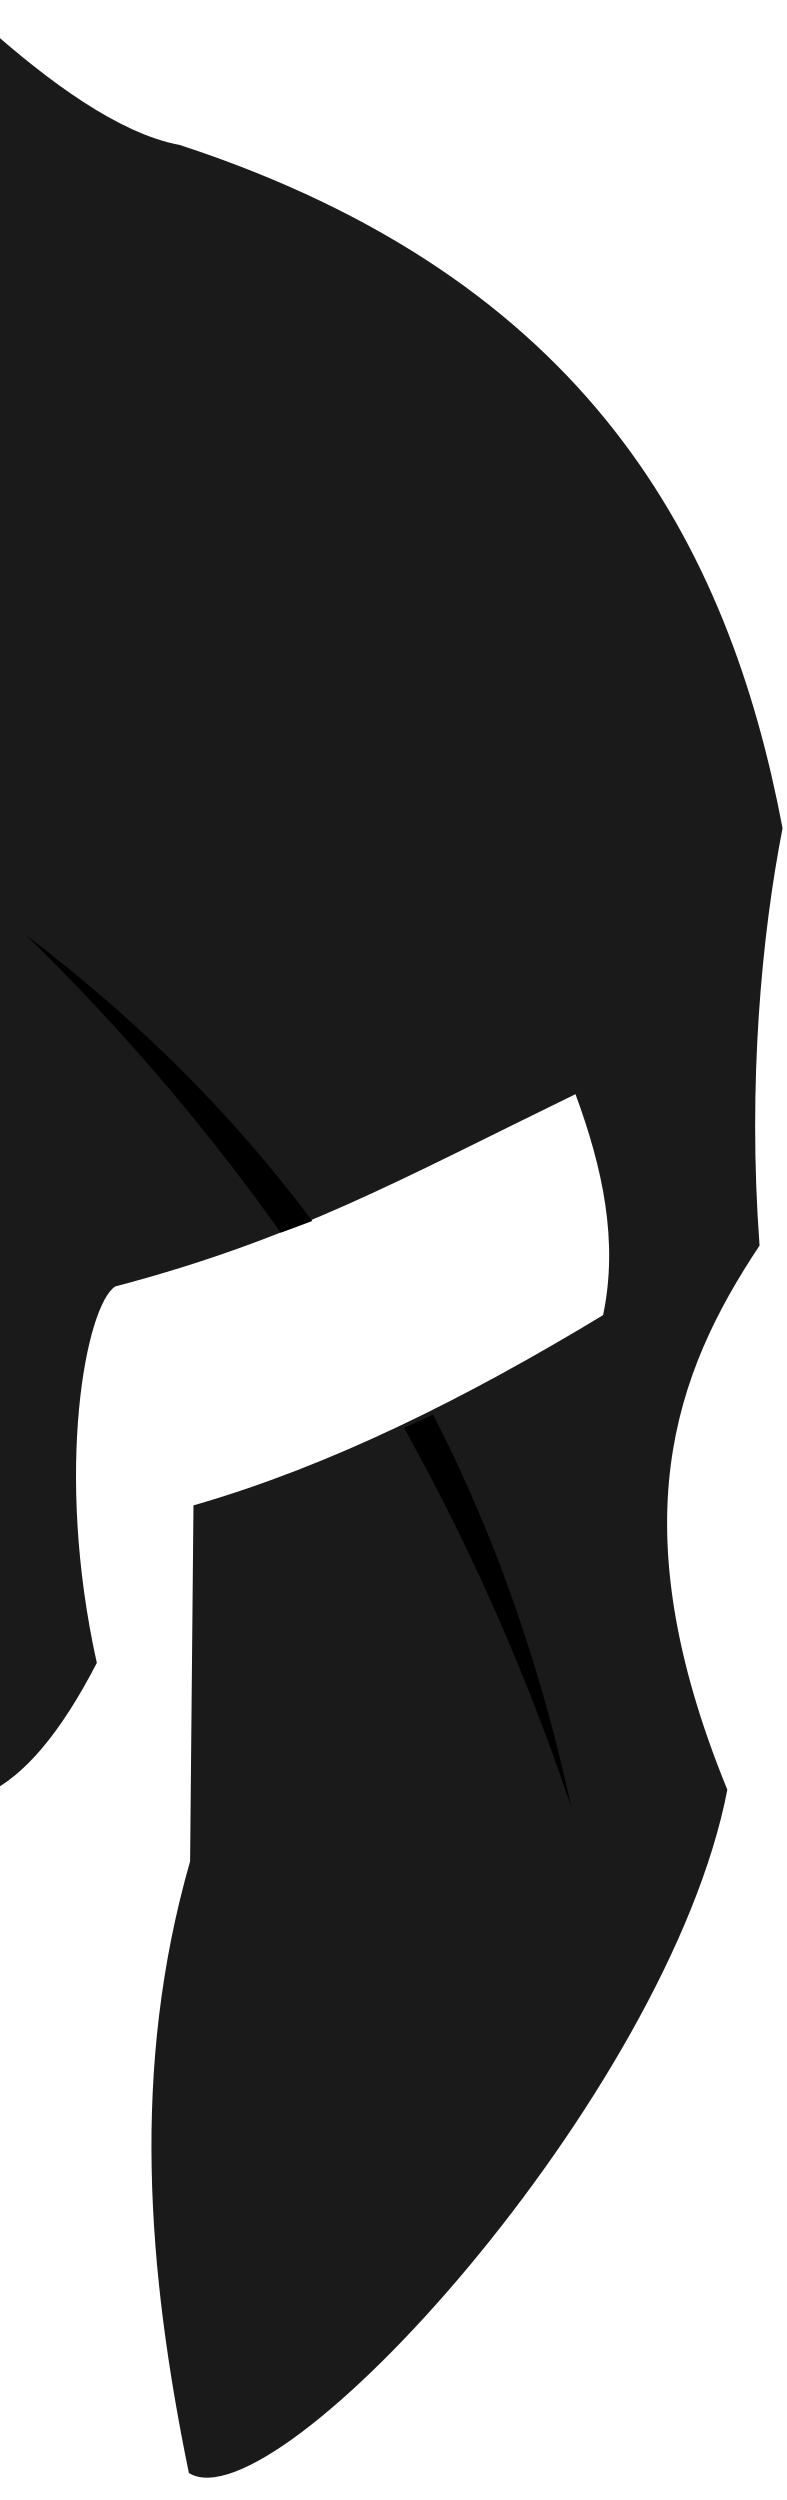
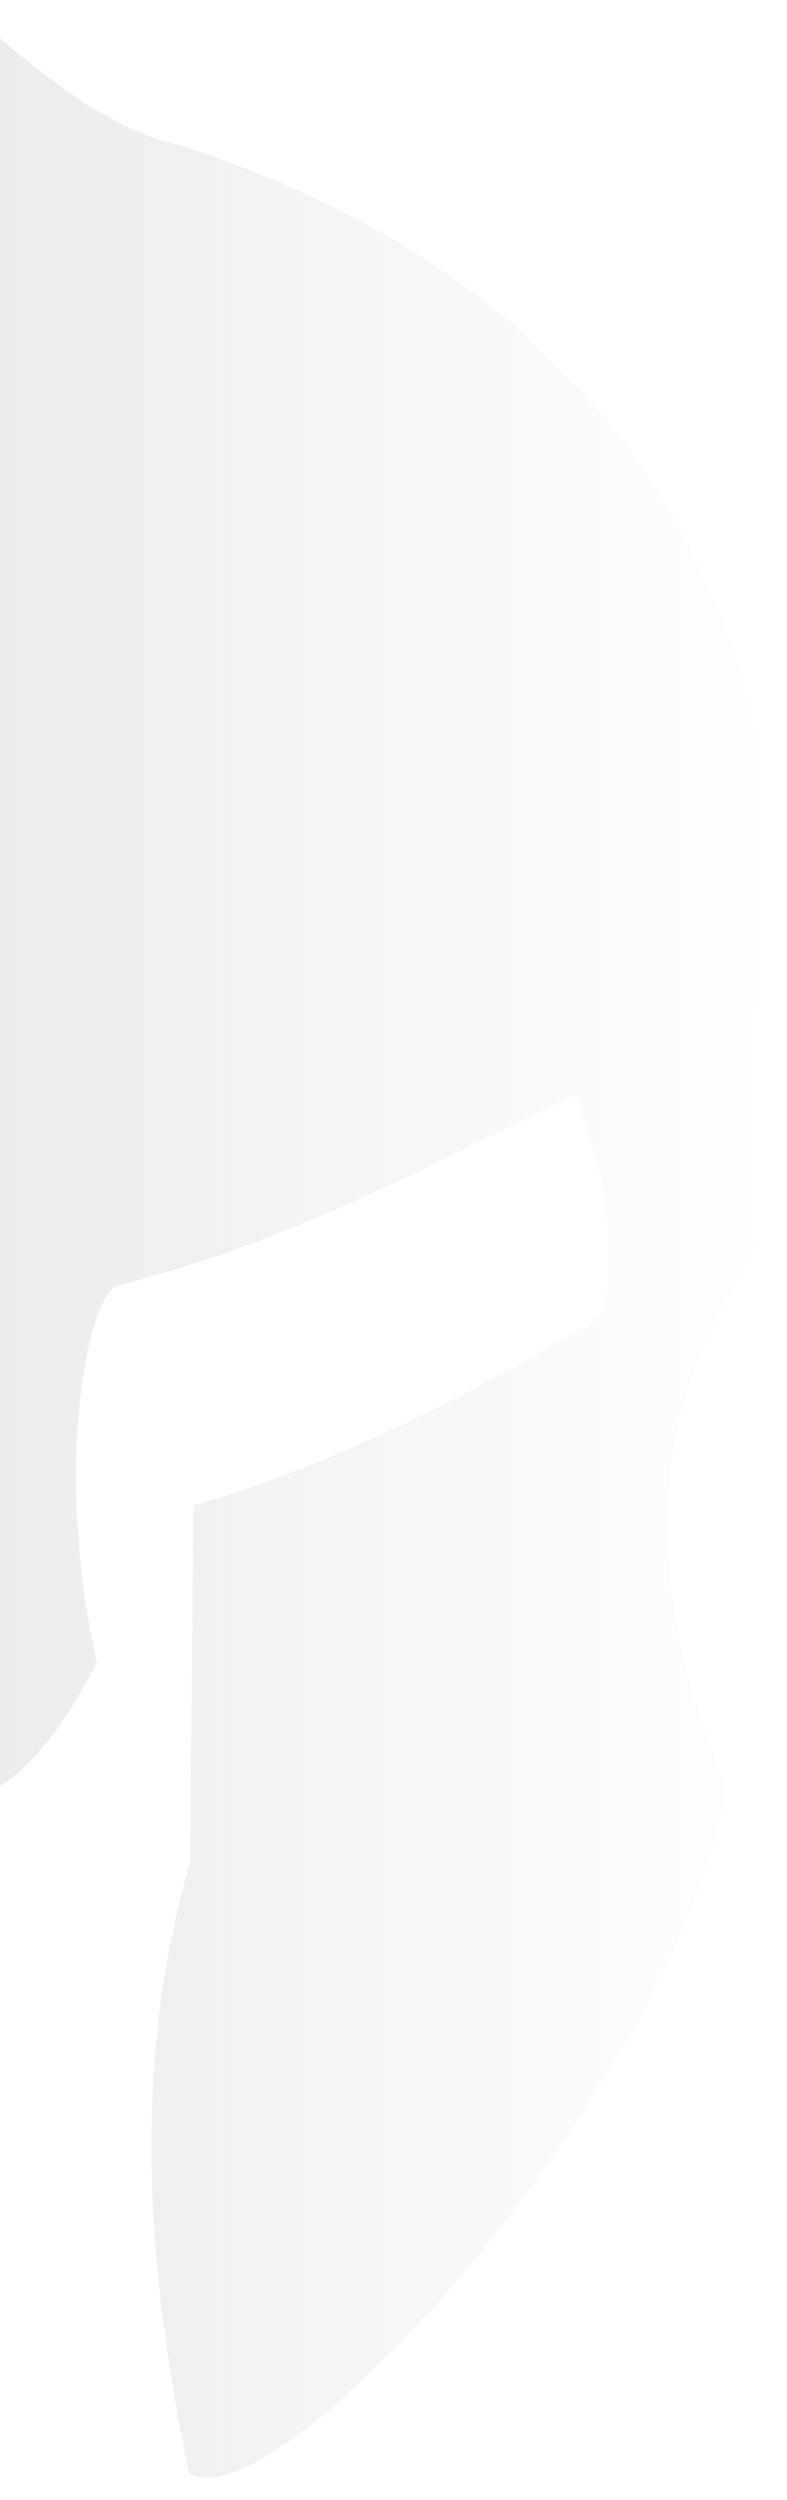
- <svg xmlns="http://www.w3.org/2000/svg" width="68.915mm" height="219.009mm" viewBox="0 0 244.187 776.015" id="svg2" version="1.1">
+ <svg xmlns="http://www.w3.org/2000/svg" xmlns:xlink="http://www.w3.org/1999/xlink" width="68.915mm" height="219.009mm" viewBox="0 0 244.187 776.015" id="svg2" version="1.1">
  <defs id="defs4">
+     <linearGradient id="linearGradient4493">
+       <stop style="stop-color:#ececec;stop-opacity:1;" offset="0" id="stop4489" />
+       <stop style="stop-color:#ececec;stop-opacity:0;" offset="1" id="stop4491" />
+     </linearGradient>
    <clipPath clipPathUnits="userSpaceOnUse" id="clipPath4286-6">
      <path style="display:inline;opacity:0.37;fill:#ff0000;fill-rule:evenodd;stroke:#000000;stroke-width:1px;stroke-linecap:butt;stroke-linejoin:miter;stroke-opacity:1" d="M 399.01,434.149 C 484.474,528.074 536.885,633.802 568.211,738.71 539.988,592.742 475.453,499.44 399.01,434.149 Z" id="path4288-7" />
    </clipPath>
    <clipPath clipPathUnits="userSpaceOnUse" id="clipPath4150">
      <rect style="fill:#1a1a1a;fill-opacity:1;stroke:none;stroke-width:5.3;stroke-linecap:butt;stroke-linejoin:round;stroke-miterlimit:4;stroke-dasharray:none;stroke-opacity:1" id="rect4152" width="278.802" height="806.102" x="-19.537" y="98.113" />
    </clipPath>
+     <linearGradient xlink:href="#linearGradient4493" id="linearGradient4495" x1="-19.537" y1="488.066" x2="223.379" y2="488.066" gradientUnits="userSpaceOnUse" />
  </defs>
  <g id="layer1" transform="translate(21.55715,-99.44098)">
-     <path style="fill:#1a1a1a;fill-opacity:1;fill-rule:evenodd;stroke:none;stroke-width:1px;stroke-linecap:butt;stroke-linejoin:miter;stroke-opacity:1" d="m -23.764,107.601 0,0.188 c -18.998,16.826 -40.808,33.135 -59.785,36.644 -126.57,41.456 -170.377,123.512 -187.145,212.094 6.42,32.85 10.883,79.1 7.145,129.543 26.515,39.882 43.742,86.344 10,168.914 18.28,94.967 140.002,228.978 167.143,212.095 12.853,-62.776 18.064,-125.407 -0.381,-189.87 l -1.049,-110.492 c -42.381,-12.178 -84.762,-33.368 -127.143,-59.057 -4.813,-22.86 0.122,-45.721 8.572,-68.581 54.132,26.356 86.864,44.921 142.857,59.691 9.056,5.832 19.028,56.913 5.713,116.844 11.489,22.269 22.733,35.127 34.072,40.53 l 0,0.109 c 0.036,-0.017 0.071,-0.039 0.107,-0.056 0.036,0.017 0.071,0.039 0.107,0.056 l 0,-0.109 c 11.339,-5.403 22.582,-18.261 34.07,-40.53 -13.315,-59.931 -3.341,-111.012 5.715,-116.844 55.994,-14.77 88.725,-33.335 142.857,-59.691 8.45,22.86 13.384,45.721 8.57,68.581 -42.381,25.69 -84.762,46.879 -127.143,59.057 l -1.049,110.492 c -18.445,64.463 -13.232,127.094 -0.379,189.87 27.14,16.883 148.862,-117.128 167.143,-212.095 -33.742,-82.57 -16.515,-129.032 10,-168.914 -3.739,-50.443 0.722,-96.693 7.143,-129.543 C 206.611,267.945 162.806,185.889 36.236,144.433 17.259,140.924 -4.551,124.615 -23.549,107.789 l 0,-0.188 c -0.035,0.031 -0.072,0.062 -0.107,0.094 -0.035,-0.031 -0.072,-0.062 -0.107,-0.094 z" id="path3453" clip-path="url(#clipPath4150)" transform="translate(-2.020305,0)" />
-     <path transform="matrix(1,0,0,0.8890193,-412.3948,3.80688)" style="fill:#000000;fill-rule:evenodd;stroke:none;stroke-width:1px;stroke-linecap:butt;stroke-linejoin:miter;stroke-opacity:1" d="m 400.5,110.943 0,0.211 c -18.998,18.927 -40.808,37.271 -59.785,41.219 -126.57,46.631 -170.377,138.931 -187.145,238.57 6.42,36.951 10.883,88.975 7.145,145.715 26.515,44.861 43.742,97.123 10,190 18.28,106.822 140.002,257.562 167.143,238.572 12.853,-70.613 18.064,-141.062 -0.381,-213.572 l -1.049,-124.285 c -42.381,-13.698 -84.762,-37.533 -127.143,-66.43 -4.813,-25.714 0.122,-51.428 8.572,-77.143 54.132,29.647 86.864,50.529 142.857,67.143 9.056,6.56 19.028,64.017 5.713,131.43 11.489,25.049 22.733,39.513 34.072,45.59 l 0,0.123 c 0.036,-0.019 0.071,-0.043 0.107,-0.062 0.036,0.019 0.071,0.044 0.107,0.062 l 0,-0.123 c 11.339,-6.077 22.582,-20.541 34.07,-45.59 -13.315,-67.413 -3.341,-124.87 5.715,-131.43 55.994,-16.614 88.725,-37.496 142.857,-67.143 8.45,25.714 13.384,51.428 8.57,77.143 -42.381,28.897 -84.762,52.731 -127.143,66.43 L 463.736,751.658 C 445.291,824.168 450.505,894.617 463.357,965.23 490.498,984.221 612.22,833.481 630.5,726.658 c -33.742,-92.877 -16.515,-145.139 10,-190 -3.739,-56.74 0.722,-108.764 7.143,-145.715 C 630.875,291.304 587.07,199.004 460.5,152.373 441.523,148.426 419.713,130.081 400.715,111.154 l 0,-0.211 c -0.035,0.035 -0.072,0.07 -0.107,0.105 -0.035,-0.035 -0.072,-0.07 -0.107,-0.105 z" id="path3453-5" clip-path="url(#clipPath4286-6)" />
+     <path style="fill:url(#linearGradient4495);fill-opacity:1;fill-rule:evenodd;stroke:none;stroke-width:1px;stroke-linecap:butt;stroke-linejoin:miter;stroke-opacity:1" d="m -23.764,107.601 0,0.188 c -18.998,16.826 -40.808,33.135 -59.785,36.644 -126.57,41.456 -170.377,123.512 -187.145,212.094 6.42,32.85 10.883,79.1 7.145,129.543 26.515,39.882 43.742,86.344 10,168.914 18.28,94.967 140.002,228.978 167.143,212.095 12.853,-62.776 18.064,-125.407 -0.381,-189.87 l -1.049,-110.492 c -42.381,-12.178 -84.762,-33.368 -127.143,-59.057 -4.813,-22.86 0.122,-45.721 8.572,-68.581 54.132,26.356 86.864,44.921 142.857,59.691 9.056,5.832 19.028,56.913 5.713,116.844 11.489,22.269 22.733,35.127 34.072,40.53 l 0,0.109 c 0.036,-0.017 0.071,-0.039 0.107,-0.056 0.036,0.017 0.071,0.039 0.107,0.056 l 0,-0.109 c 11.339,-5.403 22.582,-18.261 34.07,-40.53 -13.315,-59.931 -3.341,-111.012 5.715,-116.844 55.994,-14.77 88.725,-33.335 142.857,-59.691 8.45,22.86 13.384,45.721 8.57,68.581 -42.381,25.69 -84.762,46.879 -127.143,59.057 l -1.049,110.492 c -18.445,64.463 -13.232,127.094 -0.379,189.87 27.14,16.883 148.862,-117.128 167.143,-212.095 -33.742,-82.57 -16.515,-129.032 10,-168.914 -3.739,-50.443 0.722,-96.693 7.143,-129.543 C 206.611,267.945 162.806,185.889 36.236,144.433 17.259,140.924 -4.551,124.615 -23.549,107.789 l 0,-0.188 c -0.035,0.031 -0.072,0.062 -0.107,0.094 -0.035,-0.031 -0.072,-0.062 -0.107,-0.094 z" id="path3453" clip-path="url(#clipPath4150)" transform="translate(-2.020305,0)" />
    <rect style="fill:none;stroke:none;stroke-width:0.857;stroke-opacity:1" id="rect4354" width="512.381" height="776.015" x="143.941" y="99.439" />
  </g>
</svg>
